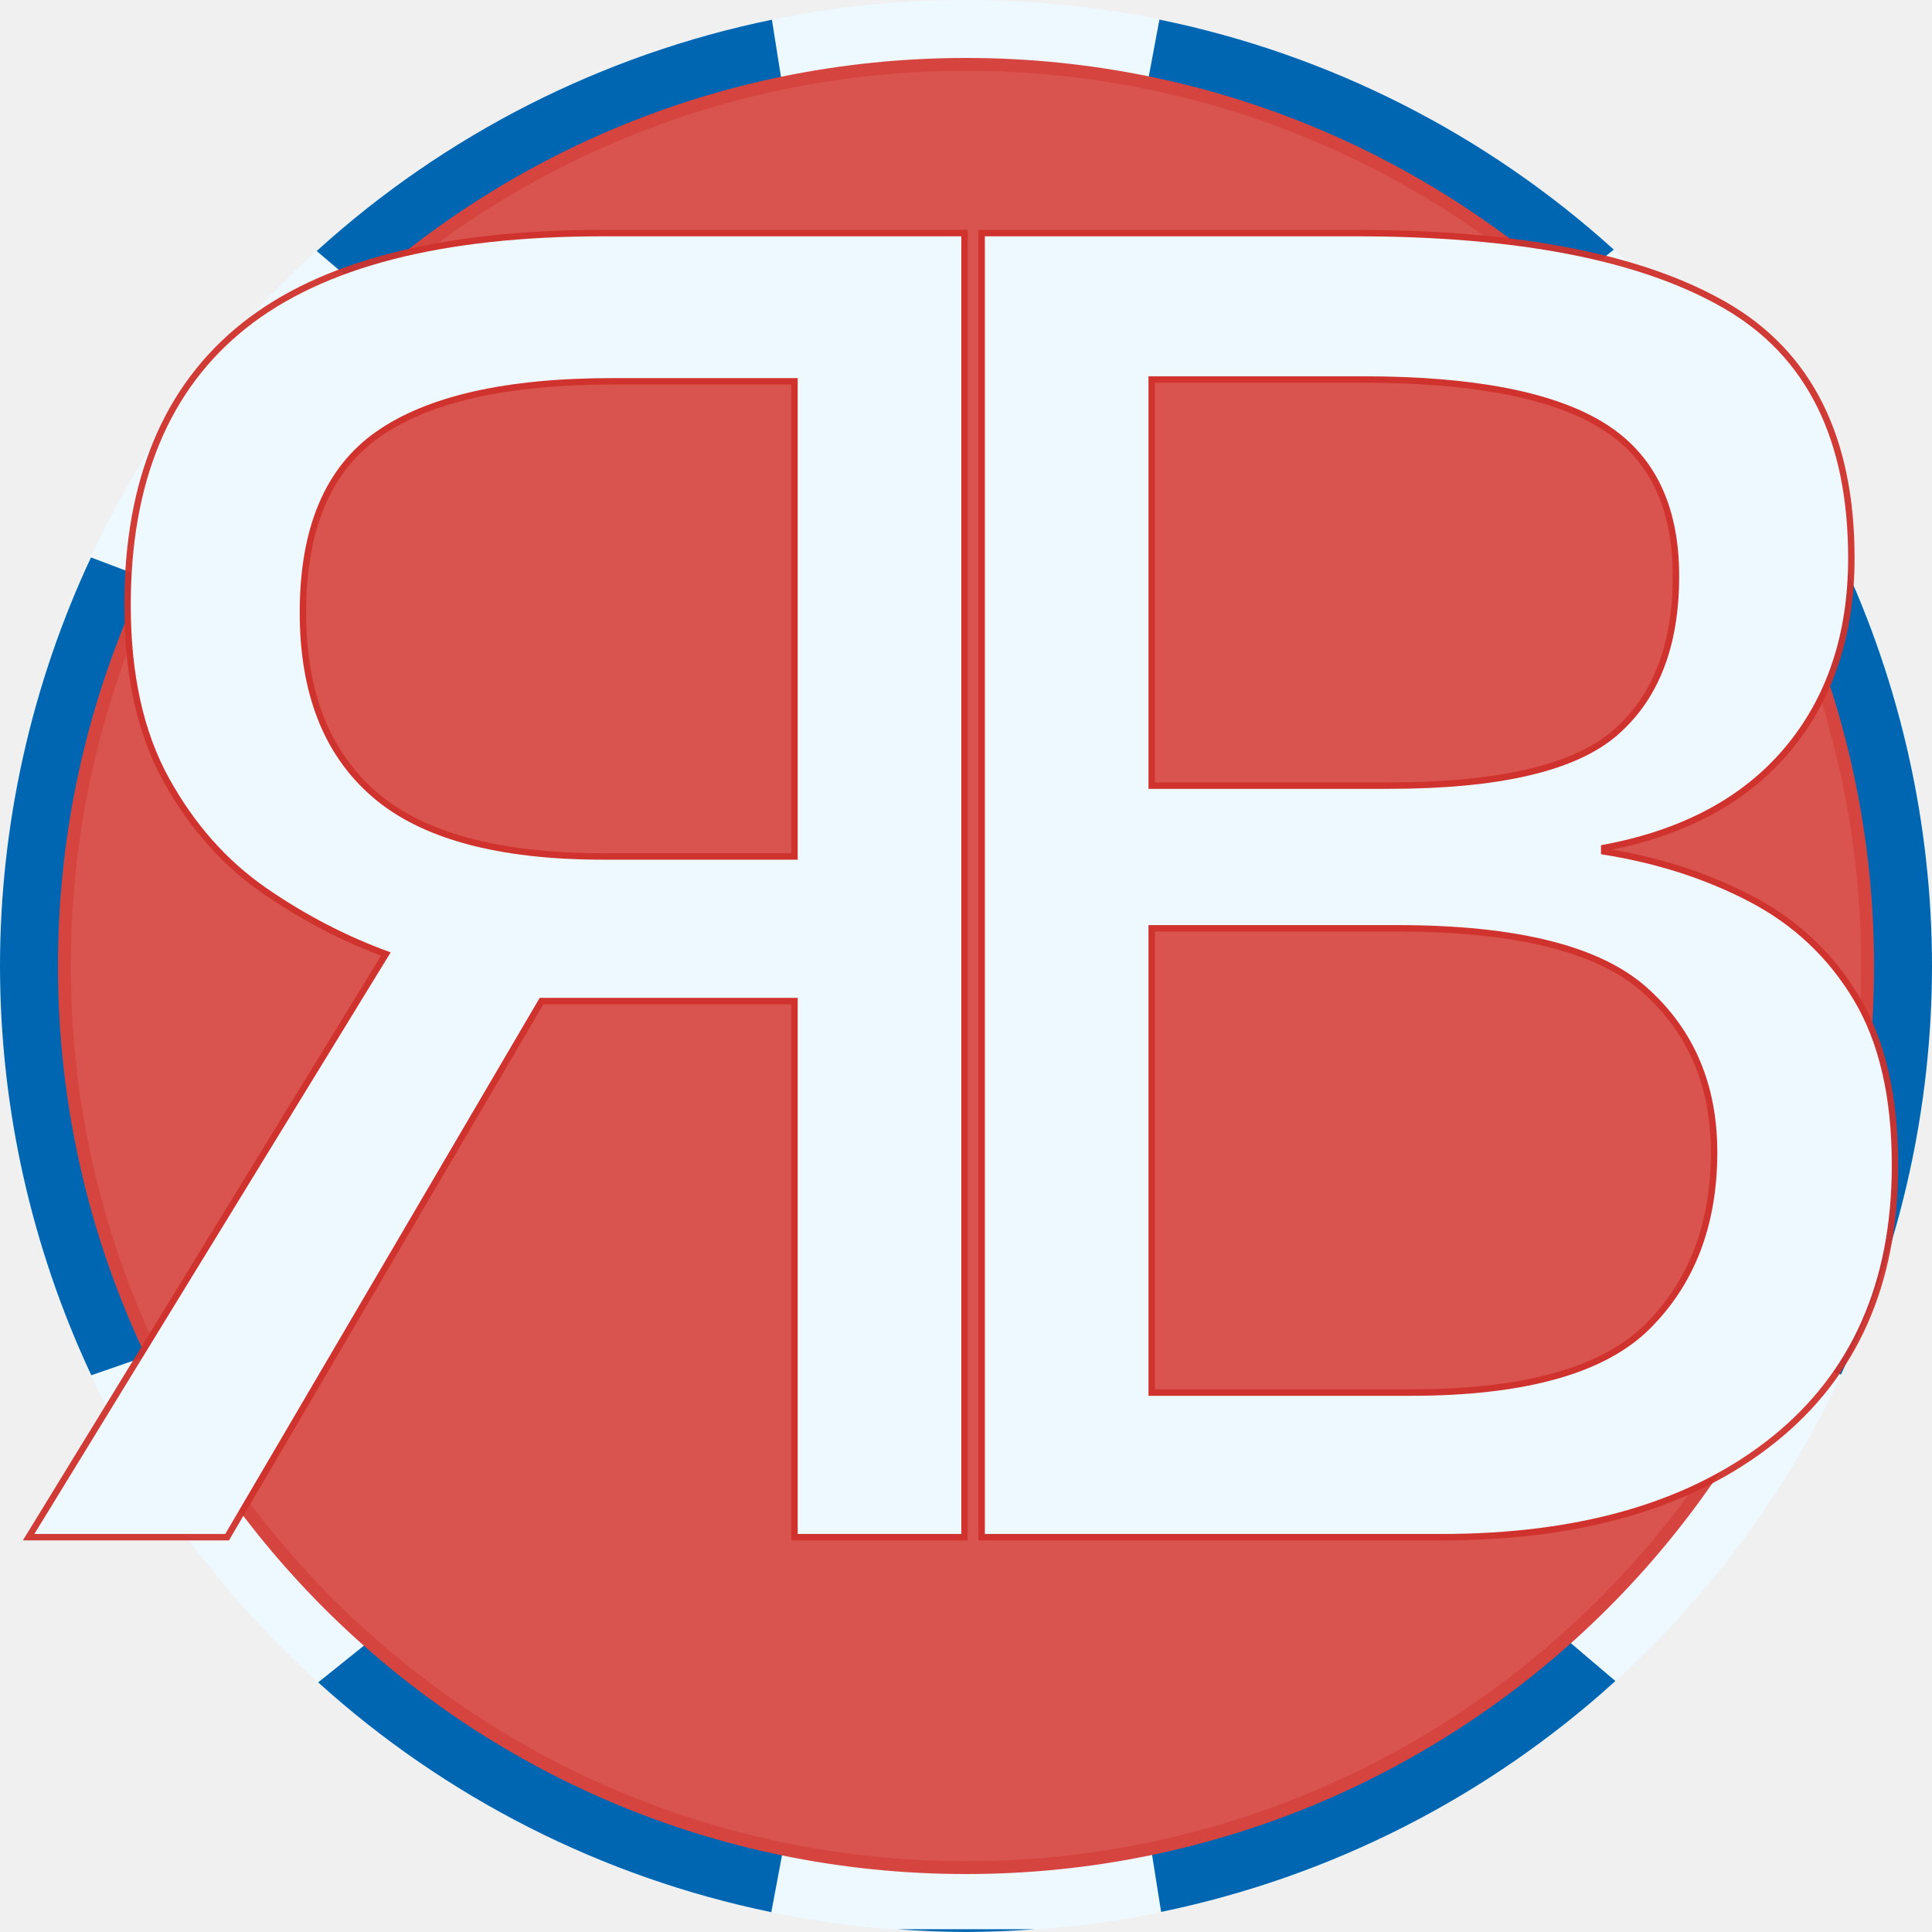
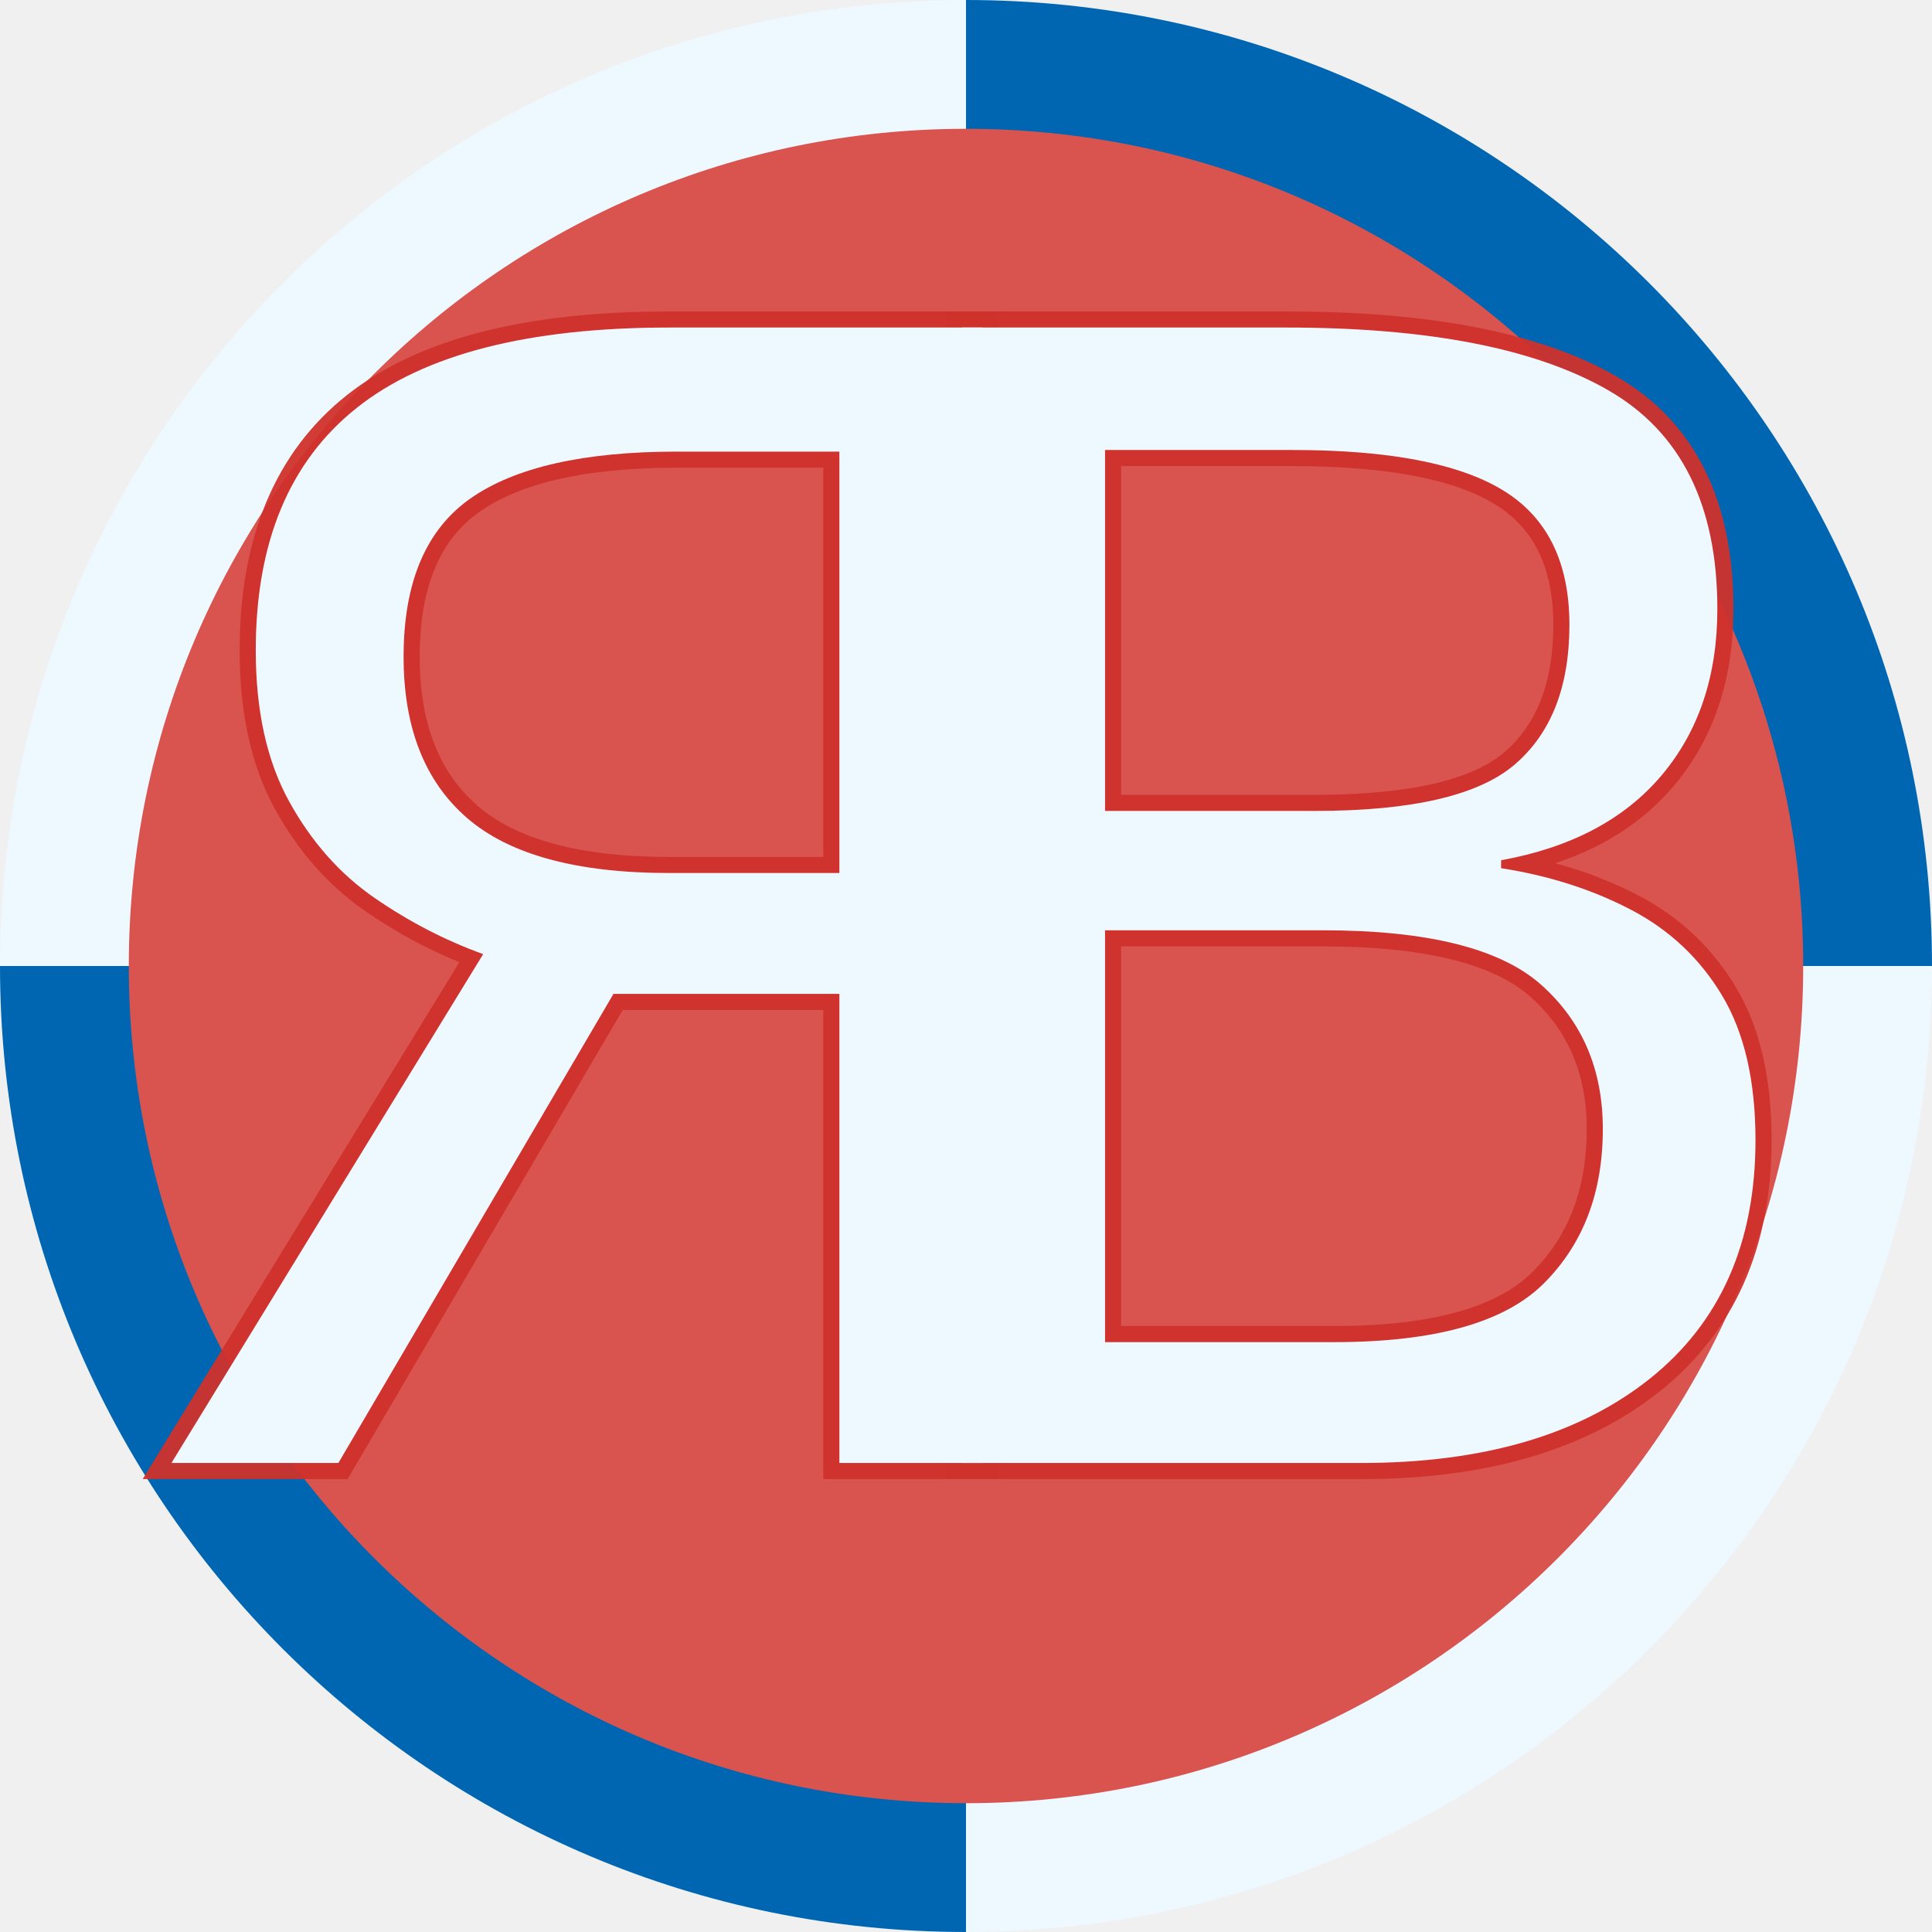
<svg xmlns="http://www.w3.org/2000/svg" width="300mm" height="300mm" viewBox="0 0 300 300" version="1.1" id="svg5">
  <defs id="defs2" />
  <g id="g8175" style="display:none">
    <circle style="display:inline;fill:#edf8ff;fill-opacity:1;stroke:none;stroke-width:0.197" id="circle8157" cx="150" cy="150" r="150" />
    <path id="path8159" style="display:none;fill:#0066b2;fill-opacity:1;stroke:none;stroke-width:0.197" d="M 150,0 V 150 H 300 A 150,150 0 0 0 150,0 Z m 0,150 H 0 a 150,150 0 0 0 150,150 z" />
    <circle style="display:inline;fill:#0066b2;fill-opacity:1;stroke:none;stroke-width:0.197" id="circle8161" cx="150" cy="150" r="150" />
    <path style="fill:#ffffff;fill-opacity:1;stroke:none;stroke-width:0.265px;stroke-linecap:butt;stroke-linejoin:miter;stroke-opacity:1" d="m 119.274,-0.626 h 61.452 L 147.442,176.801 Z" id="path8163" />
    <path style="fill:#ffffff;fill-opacity:1;stroke:none;stroke-width:0.265px;stroke-linecap:butt;stroke-linejoin:miter;stroke-opacity:1" d="m 259.406,31.683 30.489,53.355 -170.564,59.13 z" id="path8165" />
    <path style="fill:#ffffff;fill-opacity:1;stroke:none;stroke-width:0.265px;stroke-linecap:butt;stroke-linejoin:miter;stroke-opacity:1" d="M 289.894,214.962 259.406,268.317 121.869,151.39 Z" id="path8167" />
    <path style="fill:#ffffff;fill-opacity:1;stroke:none;stroke-width:0.265px;stroke-linecap:butt;stroke-linejoin:miter;stroke-opacity:1" d="M 180.726,299.569 H 119.274 L 152.558,122.14 Z" id="path8169" />
    <path style="fill:#ffffff;fill-opacity:1;stroke:none;stroke-width:0.265px;stroke-linecap:butt;stroke-linejoin:miter;stroke-opacity:1" d="M 40.594,268.317 10.105,214.962 180.669,155.832 Z" id="path8171" />
    <path style="fill:#ffffff;fill-opacity:1;stroke:none;stroke-width:0.265px;stroke-linecap:butt;stroke-linejoin:miter;stroke-opacity:1" d="M 10.106,85.038 40.594,31.683 178.131,148.61 Z" id="path8173" />
  </g>
-   <g id="layer3">
+   <g id="layer3" style="display:inline">
    <circle style="display:inline;fill:#edf8ff;fill-opacity:1;stroke:none;stroke-width:0.197" id="ellipse6791" cx="150" cy="150" r="150" />
-     <path id="path187" style="display:none;fill:#0066b2;fill-opacity:1;stroke:none;stroke-width:0.197" d="M 150,0 V 150 H 300 A 150,150 0 0 0 150,0 Z m 0,150 H 0 a 150,150 0 0 0 150,150 z" />
-     <path id="ellipse6789" style="display:inline;fill:#0066b2;fill-opacity:1;stroke:none;stroke-width:0.197" d="M 180.038,3.042 159.635,111.802 250.59,38.763 A 150,150 0 0 0 180.038,3.042 Z m -60.178,0.019 A 150,150 0 0 0 49.176,38.979 l 88.304,75.072 z m 165.962,83.39 -128.435,44.524 20.744,17.636 -22.737,-8.603 3.7,23.303 21.575,-7.48 -15.071,12.103 120.274,45.506 A 150,150 0 0 0 300,150 150,150 0 0 0 285.822,86.451 Z M 14.125,86.559 A 150,150 0 0 0 0,150 150,150 0 0 0 14.177,213.55 l 128.435,-44.525 -20.743,-17.635 22.915,8.67 -3.719,-23.426 -21.735,7.535 15.071,-12.103 z M 162.714,186.114 180.299,296.881 a 150,150 0 0 0 70.536,-35.851 z m -22.583,2.271 -90.724,72.854 a 150,150 0 0 0 70.363,35.681 z m -0.866,111.183 a 150,150 0 0 0 10.735,0.431 150,150 0 0 0 10.735,-0.431 z" />
+     <path id="path187" style="display:inline;fill:#0066b2;fill-opacity:1;stroke:none;stroke-width:0.197" d="M 150,0 V 150 H 300 A 150,150 0 0 0 150,0 Z m 0,150 H 0 a 150,150 0 0 0 150,150 z" />
+     <path id="ellipse6789" style="display:none;fill:#0066b2;fill-opacity:1;stroke:none;stroke-width:0.197" d="M 180.038,3.042 159.635,111.802 250.59,38.763 A 150,150 0 0 0 180.038,3.042 Z m -60.178,0.019 A 150,150 0 0 0 49.176,38.979 l 88.304,75.072 z m 165.962,83.39 -128.435,44.524 20.744,17.636 -22.737,-8.603 3.7,23.303 21.575,-7.48 -15.071,12.103 120.274,45.506 A 150,150 0 0 0 300,150 150,150 0 0 0 285.822,86.451 Z M 14.125,86.559 A 150,150 0 0 0 0,150 150,150 0 0 0 14.177,213.55 l 128.435,-44.525 -20.743,-17.635 22.915,8.67 -3.719,-23.426 -21.735,7.535 15.071,-12.103 z M 162.714,186.114 180.299,296.881 a 150,150 0 0 0 70.536,-35.851 z m -22.583,2.271 -90.724,72.854 a 150,150 0 0 0 70.363,35.681 z m -0.866,111.183 a 150,150 0 0 0 10.735,0.431 150,150 0 0 0 10.735,-0.431 z" />
  </g>
  <g id="layer1" style="display:inline">
-     <circle style="display:inline;fill:#d9534f;fill-opacity:1;stroke:#d64440;stroke-width:2;stroke-dasharray:none;stroke-opacity:1" id="path187-3" cx="150" cy="150" r="140" />
+     <circle style="display:inline;fill:#d9534f;fill-opacity:1;stroke:none;stroke-width:1.857;stroke-dasharray:none;stroke-opacity:1" id="path187-3" cx="150" cy="150" r="130" />
  </g>
  <g id="layer2" style="display:none">
    <text xml:space="preserve" style="font-style:normal;font-weight:normal;font-size:246.944px;line-height:1.25;font-family:sans-serif;fill:#edf8ff;fill-opacity:1;stroke:none;stroke-width:0.265" x="-185.213" y="238.9" id="text290" transform="scale(-1,1)">
      <tspan id="tspan288" x="-185.213" y="238.9" style="font-style:normal;font-variant:normal;font-weight:normal;font-stretch:normal;font-size:246.944px;font-family:'JetBrainsMonoMedium Nerd Font Mono';-inkscape-font-specification:'JetBrainsMonoMedium Nerd Font Mono';fill:#edf8ff;fill-opacity:1;stroke-width:0.265">R</tspan>
    </text>
    <text xml:space="preserve" style="font-style:normal;font-weight:normal;font-size:246.944px;line-height:1.25;font-family:sans-serif;fill:#edf8ff;fill-opacity:1;stroke:none;stroke-width:0.265" x="118.245" y="238.9" id="text344">
      <tspan id="tspan342" x="118.245" y="238.9" style="font-style:normal;font-variant:normal;font-weight:normal;font-stretch:normal;font-size:246.944px;font-family:'JetBrainsMonoMedium Nerd Font Mono';-inkscape-font-specification:'JetBrainsMonoMedium Nerd Font Mono';fill:#edf8ff;fill-opacity:1;stroke-width:0.265">B</tspan>
    </text>
  </g>
  <g id="g7865" style="display:inline">
-     <text xml:space="preserve" style="font-style:normal;font-weight:normal;font-size:282.222px;line-height:1.25;font-family:sans-serif;fill:#edf8ff;fill-opacity:1;stroke:#cf312c;stroke-width:2;stroke-opacity:0.944;stroke-dasharray:none" x="-176.649" y="238.194" id="text7859" transform="scale(-1,1)">
-       <tspan id="tspan7857" x="-176.649" y="238.194" style="font-style:normal;font-variant:normal;font-weight:normal;font-stretch:normal;font-size:282.222px;font-family:'agave Nerd Font Mono';-inkscape-font-specification:'agave Nerd Font Mono';fill:#edf8ff;fill-opacity:1;stroke-width:2;stroke:#cf312c;stroke-opacity:0.944;stroke-dasharray:none">R</tspan>
+     <text xml:space="preserve" style="font-style:normal;font-weight:normal;font-size:246.944px;line-height:1.25;font-family:sans-serif;fill:#edf8ff;fill-opacity:1;stroke:#cf312c;stroke-width:5;stroke-dasharray:none;stroke-opacity:0.944" x="-176.511" y="227.17" id="text7859" transform="scale(-1,1)">
+       <tspan id="tspan7857" x="-176.511" y="227.17" style="font-style:normal;font-variant:normal;font-weight:normal;font-stretch:normal;font-size:246.944px;font-family:'agave Nerd Font Mono';-inkscape-font-specification:'agave Nerd Font Mono';fill:#edf8ff;fill-opacity:1;stroke:#cf312c;stroke-width:5;stroke-dasharray:none;stroke-opacity:0.944">R</tspan>
    </text>
-     <text xml:space="preserve" style="font-style:normal;font-weight:normal;font-size:282.222px;line-height:1.25;font-family:sans-serif;fill:#edf8ff;fill-opacity:1;stroke:#cf312c;stroke-width:2;stroke-opacity:0.944;stroke-dasharray:none" x="125.556" y="238.194" id="text7863">
-       <tspan id="tspan7861" x="125.556" y="238.194" style="font-style:normal;font-variant:normal;font-weight:normal;font-stretch:normal;font-size:282.222px;font-family:'agave Nerd Font Mono';-inkscape-font-specification:'agave Nerd Font Mono';fill:#edf8ff;fill-opacity:1;stroke-width:2;stroke:#cf312c;stroke-opacity:0.944;stroke-dasharray:none">B</tspan>
+     <text xml:space="preserve" style="font-style:normal;font-weight:normal;font-size:246.944px;line-height:1.25;font-family:sans-serif;fill:#edf8ff;fill-opacity:1;stroke:#cf312c;stroke-width:5;stroke-dasharray:none;stroke-opacity:0.944" x="125.418" y="227.17" id="text7863">
+       <tspan id="tspan7861" x="125.418" y="227.17" style="font-style:normal;font-variant:normal;font-weight:normal;font-stretch:normal;font-size:246.944px;font-family:'agave Nerd Font Mono';-inkscape-font-specification:'agave Nerd Font Mono';fill:#edf8ff;fill-opacity:1;stroke:#cf312c;stroke-width:5;stroke-dasharray:none;stroke-opacity:0.944">B</tspan>
    </text>
-     <text xml:space="preserve" style="font-style:normal;font-weight:normal;font-size:282.222px;line-height:1.25;font-family:sans-serif;fill:#edf8ff;fill-opacity:1;stroke:none;stroke-width:0.265;stroke-opacity:0.944;stroke-dasharray:none" x="-176.649" y="238.194" id="text8264" transform="scale(-1,1)">
-       <tspan id="tspan8262" x="-176.649" y="238.194" style="font-style:normal;font-variant:normal;font-weight:normal;font-stretch:normal;font-size:282.222px;font-family:'agave Nerd Font Mono';-inkscape-font-specification:'agave Nerd Font Mono';fill:#edf8ff;fill-opacity:1;stroke-width:0.265;stroke:none;stroke-opacity:0.944;stroke-dasharray:none">R</tspan>
+     <text xml:space="preserve" style="font-style:normal;font-weight:normal;font-size:246.944px;line-height:1.25;font-family:sans-serif;fill:#edf8ff;fill-opacity:1;stroke:none;stroke-width:0.265;stroke-dasharray:none;stroke-opacity:0.944" x="-176.511" y="227.17" id="text8264" transform="scale(-1,1)">
+       <tspan id="tspan8262" x="-176.511" y="227.17" style="font-style:normal;font-variant:normal;font-weight:normal;font-stretch:normal;font-size:246.944px;font-family:'agave Nerd Font Mono';-inkscape-font-specification:'agave Nerd Font Mono';fill:#edf8ff;fill-opacity:1;stroke:none;stroke-width:0.265;stroke-dasharray:none;stroke-opacity:0.944">R</tspan>
    </text>
-     <text xml:space="preserve" style="font-style:normal;font-weight:normal;font-size:282.222px;line-height:1.25;font-family:sans-serif;fill:#edf8ff;fill-opacity:1;stroke:none;stroke-width:0.265;stroke-opacity:0.944;stroke-dasharray:none" x="125.556" y="238.194" id="text8268">
-       <tspan id="tspan8266" x="125.556" y="238.194" style="font-style:normal;font-variant:normal;font-weight:normal;font-stretch:normal;font-size:282.222px;font-family:'agave Nerd Font Mono';-inkscape-font-specification:'agave Nerd Font Mono';fill:#edf8ff;fill-opacity:1;stroke-width:0.265;stroke:none;stroke-opacity:0.944;stroke-dasharray:none">B</tspan>
+     <text xml:space="preserve" style="font-style:normal;font-weight:normal;font-size:246.944px;line-height:1.25;font-family:sans-serif;fill:#edf8ff;fill-opacity:1;stroke:none;stroke-width:0.265;stroke-dasharray:none;stroke-opacity:0.944" x="125.418" y="227.17" id="text8268">
+       <tspan id="tspan8266" x="125.418" y="227.17" style="font-style:normal;font-variant:normal;font-weight:normal;font-stretch:normal;font-size:246.944px;font-family:'agave Nerd Font Mono';-inkscape-font-specification:'agave Nerd Font Mono';fill:#edf8ff;fill-opacity:1;stroke:none;stroke-width:0.265;stroke-dasharray:none;stroke-opacity:0.944">B</tspan>
    </text>
  </g>
</svg>
